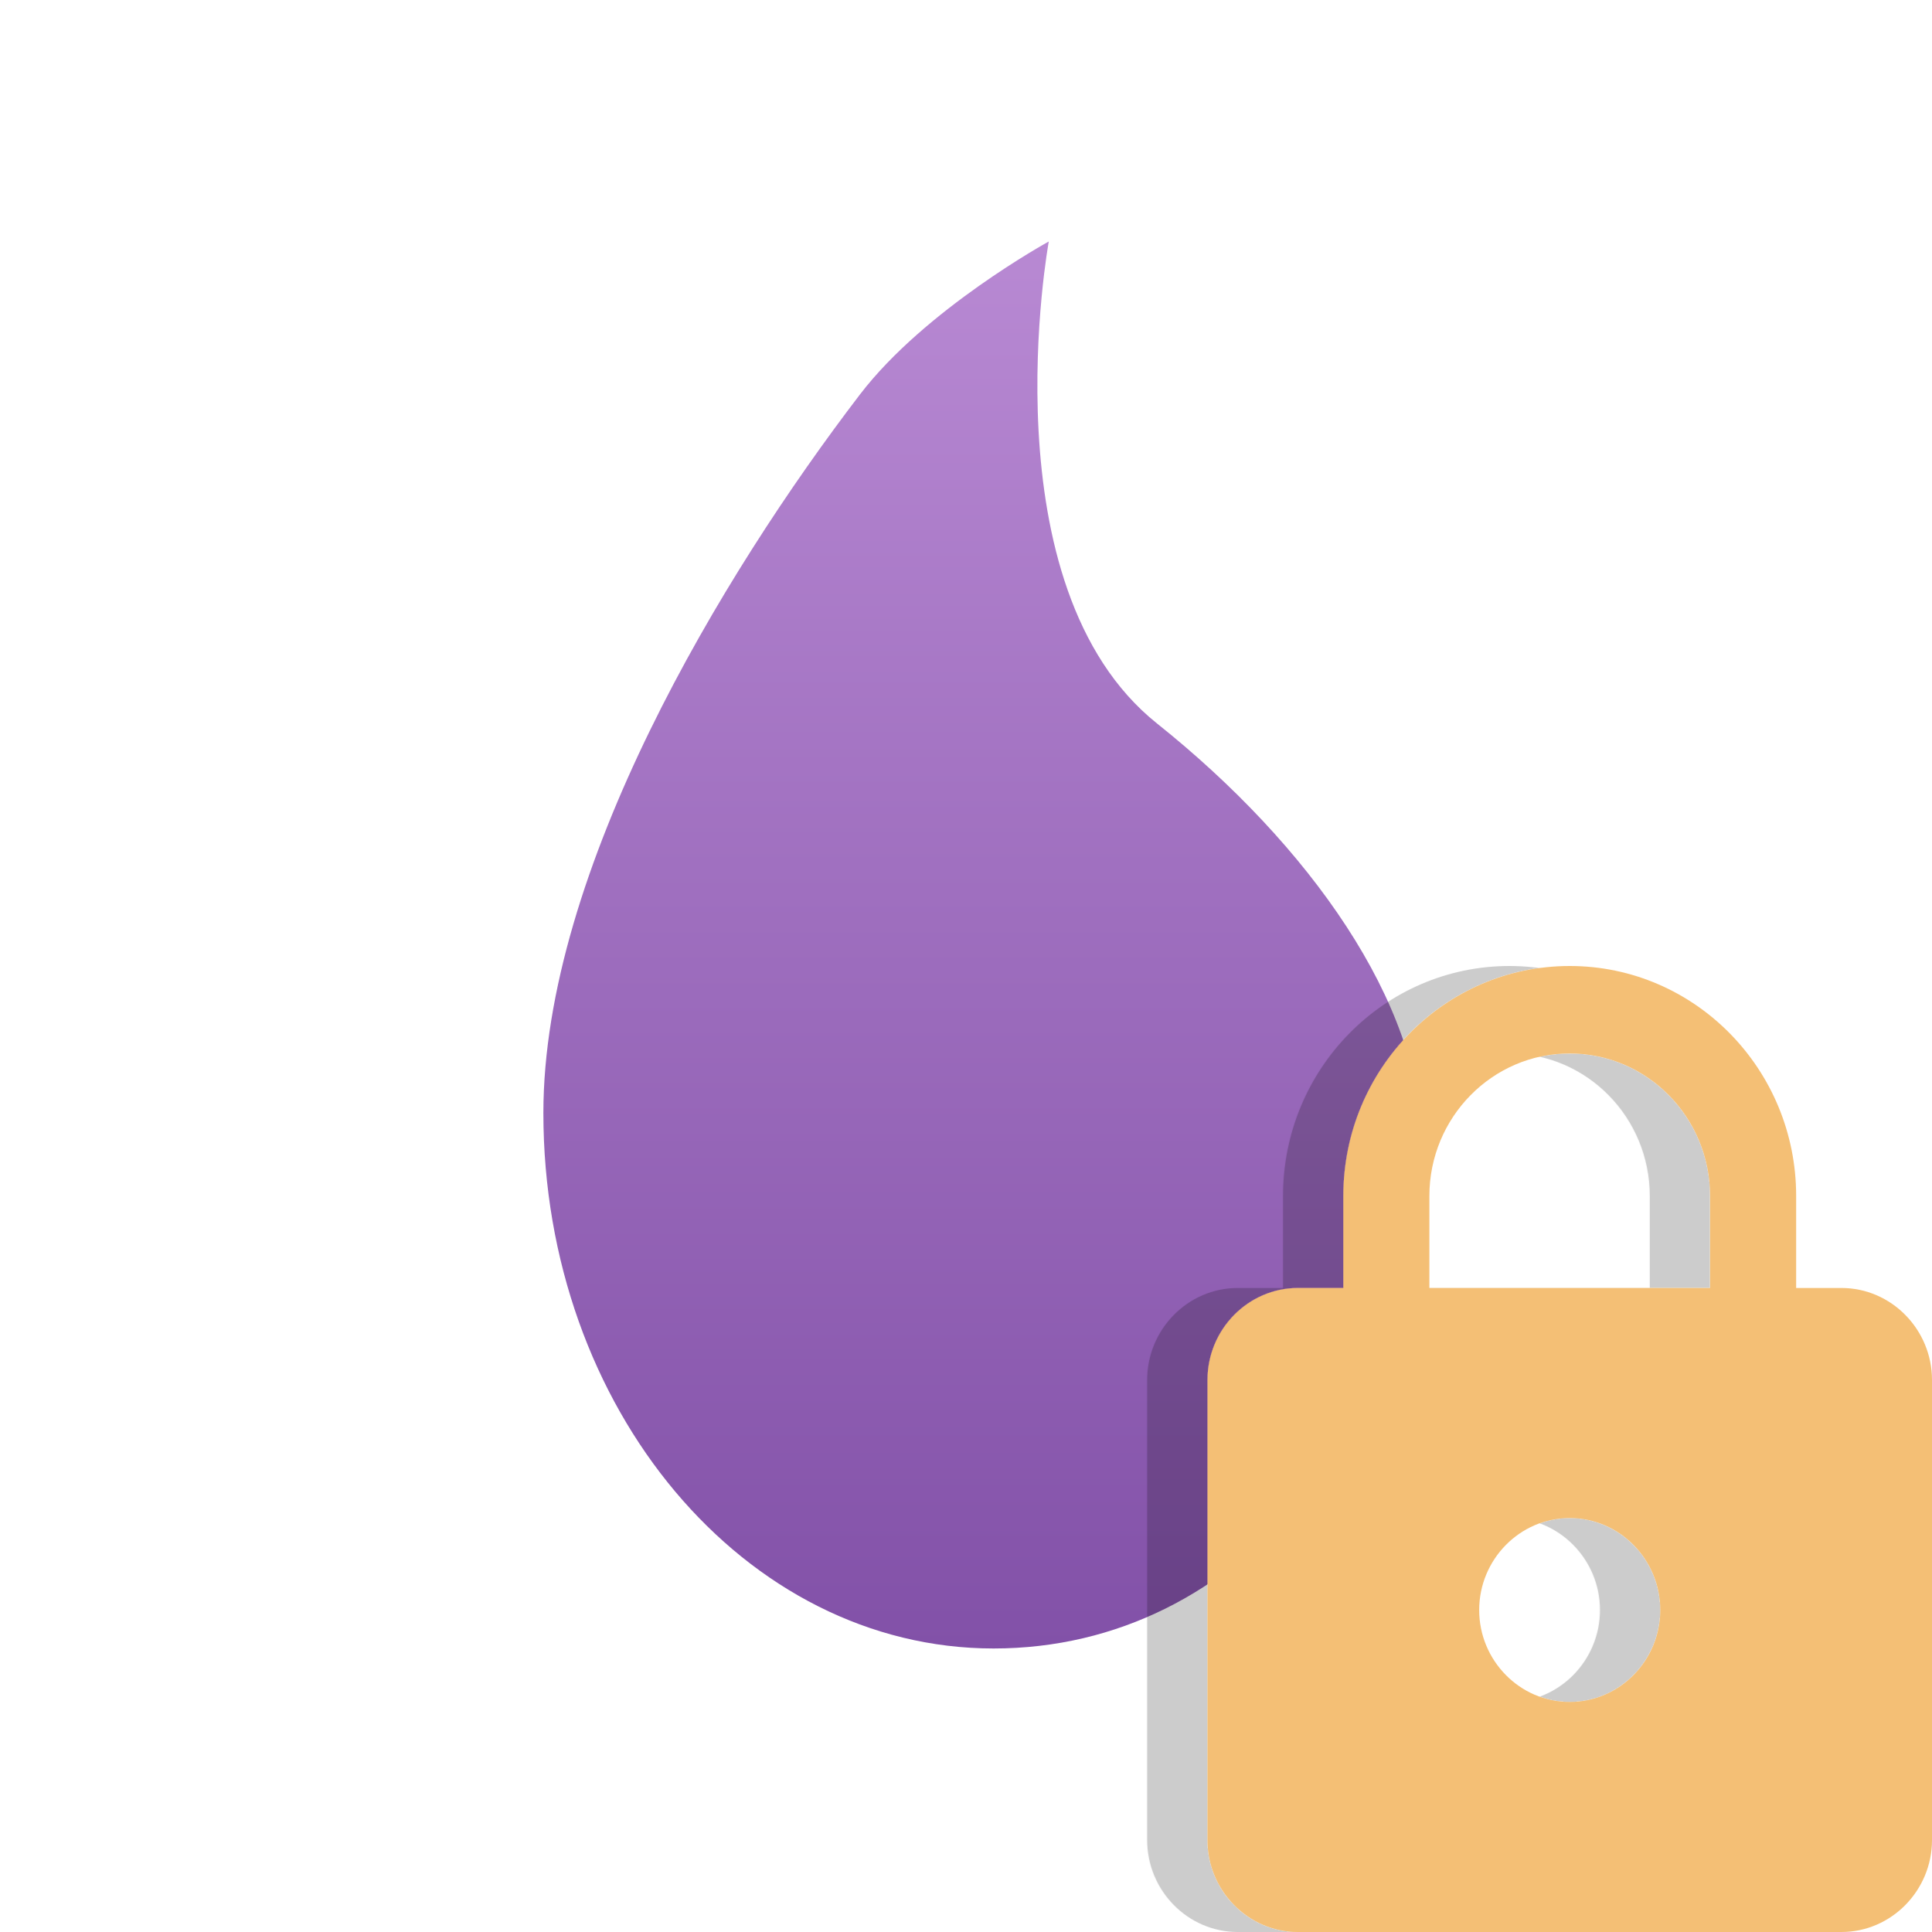
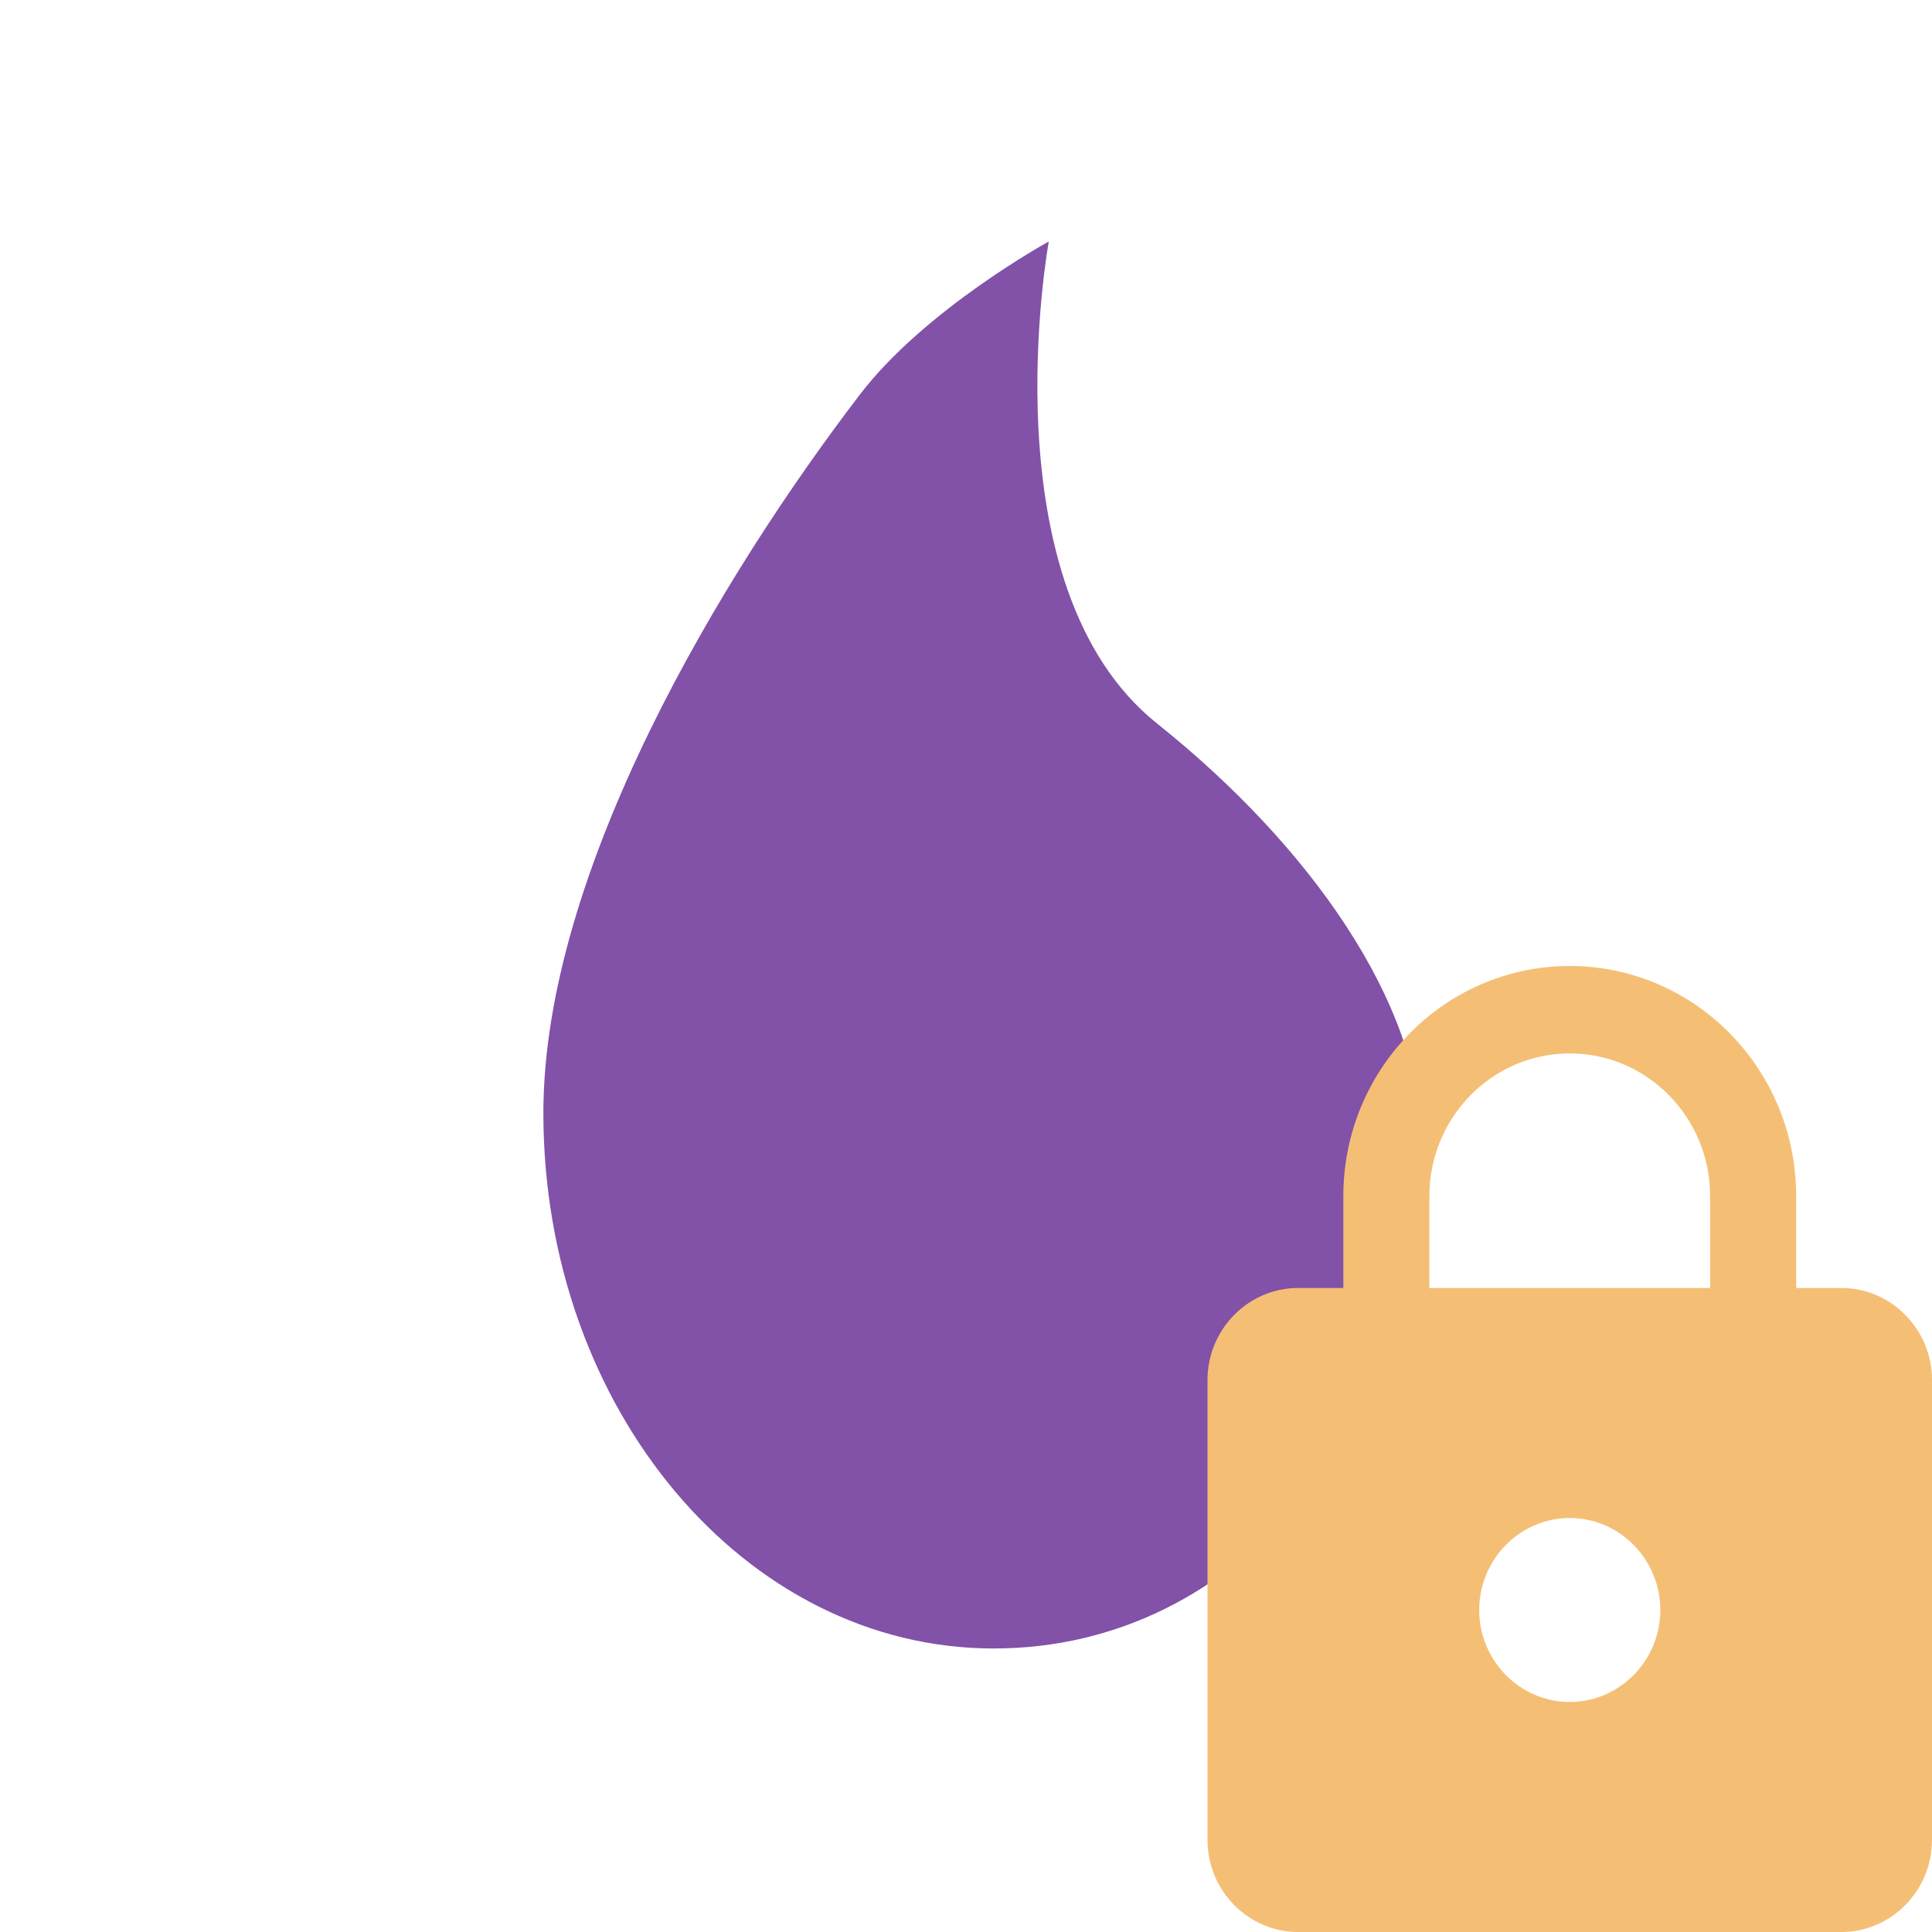
<svg xmlns="http://www.w3.org/2000/svg" width="32" height="32" viewBox="0 0 32 32">
-   <defs>
-     <linearGradient id="elixir-lock-a" x1="50%" x2="50%" y1="0%" y2="100%">
-       <stop offset="0%" stop-color="#B889D3" />
-       <stop offset="100%" stop-color="#8251A8" />
-     </linearGradient>
-     <filter id="elixir-lock-b" width="141.7%" height="131.2%" x="-20.8%" y="-15.6%" filterUnits="objectBoundingBox">
-       <feOffset dx="-1" in="SourceAlpha" result="shadowOffsetOuter1" />
-       <feColorMatrix in="shadowOffsetOuter1" result="shadowMatrixOuter1" values="0 0 0 0 0   0 0 0 0 0   0 0 0 0 0  0 0 0 0.2 0" />
-       <feMerge>
-         <feMergeNode in="shadowMatrixOuter1" />
-         <feMergeNode in="SourceGraphic" />
-       </feMerge>
-     </filter>
-   </defs>
  <g fill="none" fill-rule="evenodd">
-     <path fill="url(#elixir-lock-a)" fill-rule="nonzero" d="M7.457,23.304 C3.339,23.304 0,19.333 0,14.435 C0,10.422 2.959,5.519 5.244,2.533 C6.326,1.119 8.371,0 8.371,0 C8.371,0 7.323,5.714 10.165,7.984 C12.688,9.998 14.545,12.619 14.545,14.925 C14.545,19.542 11.575,23.304 7.457,23.304 Z" transform="translate(9 4)" />
-     <g fill="#F4BF75" fill-rule="nonzero" filter="url(#elixir-lock-b)" transform="translate(20 16)">
-       <path d="M10.5,5.333 L9.75,5.333 L9.75,3.81 C9.75,1.707 8.07,0 6,0 C3.93,0 2.25,1.707 2.25,3.81 L2.25,5.333 L1.5,5.333 C0.675,5.333 0,6.019 0,6.857 L0,14.476 C0,15.314 0.675,16 1.5,16 L10.5,16 C11.325,16 12,15.314 12,14.476 L12,6.857 C12,6.019 11.325,5.333 10.5,5.333 Z M6,12.19 C5.175,12.19 4.5,11.505 4.5,10.667 C4.5,9.829 5.175,9.143 6,9.143 C6.825,9.143 7.5,9.829 7.5,10.667 C7.5,11.505 6.825,12.19 6,12.19 Z M8.325,5.333 L3.675,5.333 L3.675,3.81 C3.675,2.507 4.718,1.448 6,1.448 C7.282,1.448 8.325,2.507 8.325,3.81 L8.325,5.333 Z" />
-     </g>
+     <path fill="#8251A8" fill-rule="nonzero" d="M7.457,23.304 C3.339,23.304 0,19.333 0,14.435 C0,10.422 2.959,5.519 5.244,2.533 C6.326,1.119 8.371,0 8.371,0 C8.371,0 7.323,5.714 10.165,7.984 C12.688,9.998 14.545,12.619 14.545,14.925 C14.545,19.542 11.575,23.304 7.457,23.304 Z" transform="translate(9 4)" />
+     <path fill="#F4BF75" fill-rule="nonzero" d="M10.5,5.333 L9.75,5.333 L9.75,3.81 C9.75,1.707 8.07,0 6,0 C3.93,0 2.25,1.707 2.25,3.81 L2.25,5.333 L1.5,5.333 C0.675,5.333 0,6.019 0,6.857 L0,14.476 C0,15.314 0.675,16 1.5,16 L10.5,16 C11.325,16 12,15.314 12,14.476 L12,6.857 C12,6.019 11.325,5.333 10.5,5.333 Z M6,12.19 C5.175,12.19 4.5,11.505 4.5,10.667 C4.5,9.829 5.175,9.143 6,9.143 C6.825,9.143 7.5,9.829 7.5,10.667 C7.5,11.505 6.825,12.19 6,12.19 Z M8.325,5.333 L3.675,5.333 L3.675,3.81 C3.675,2.507 4.718,1.448 6,1.448 C7.282,1.448 8.325,2.507 8.325,3.81 L8.325,5.333 Z" transform="translate(20 16)" />
  </g>
</svg>
